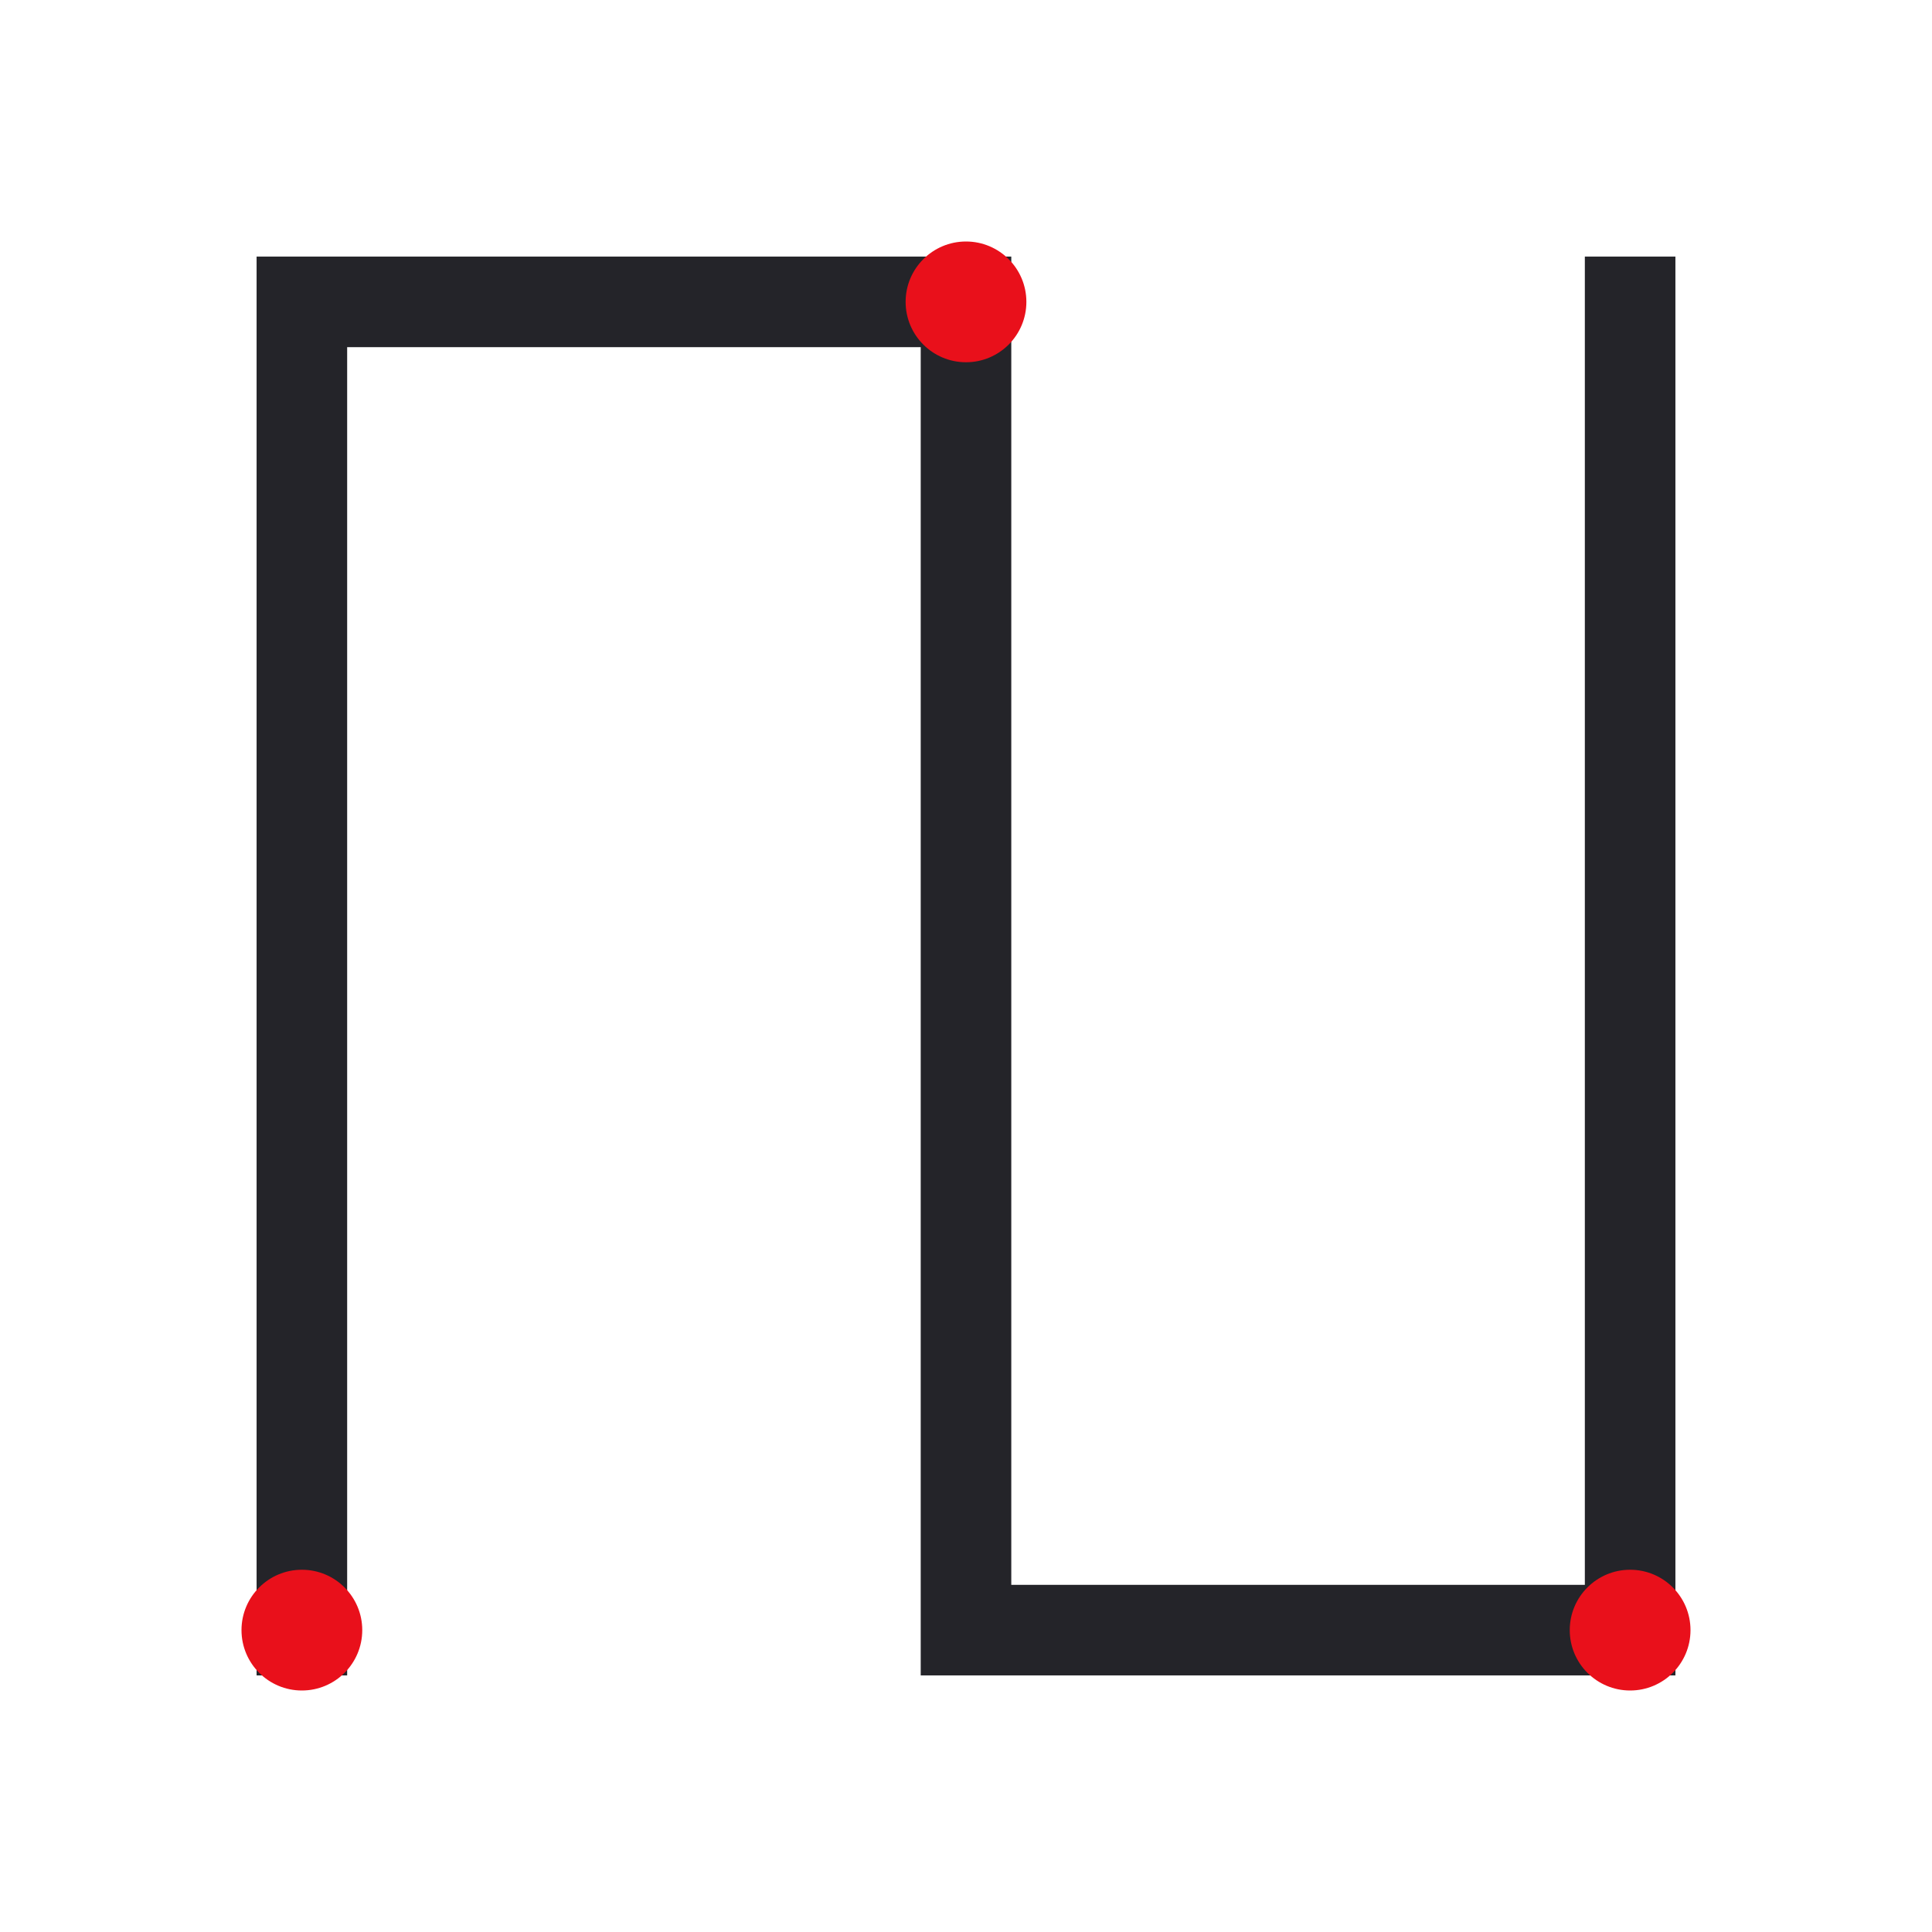
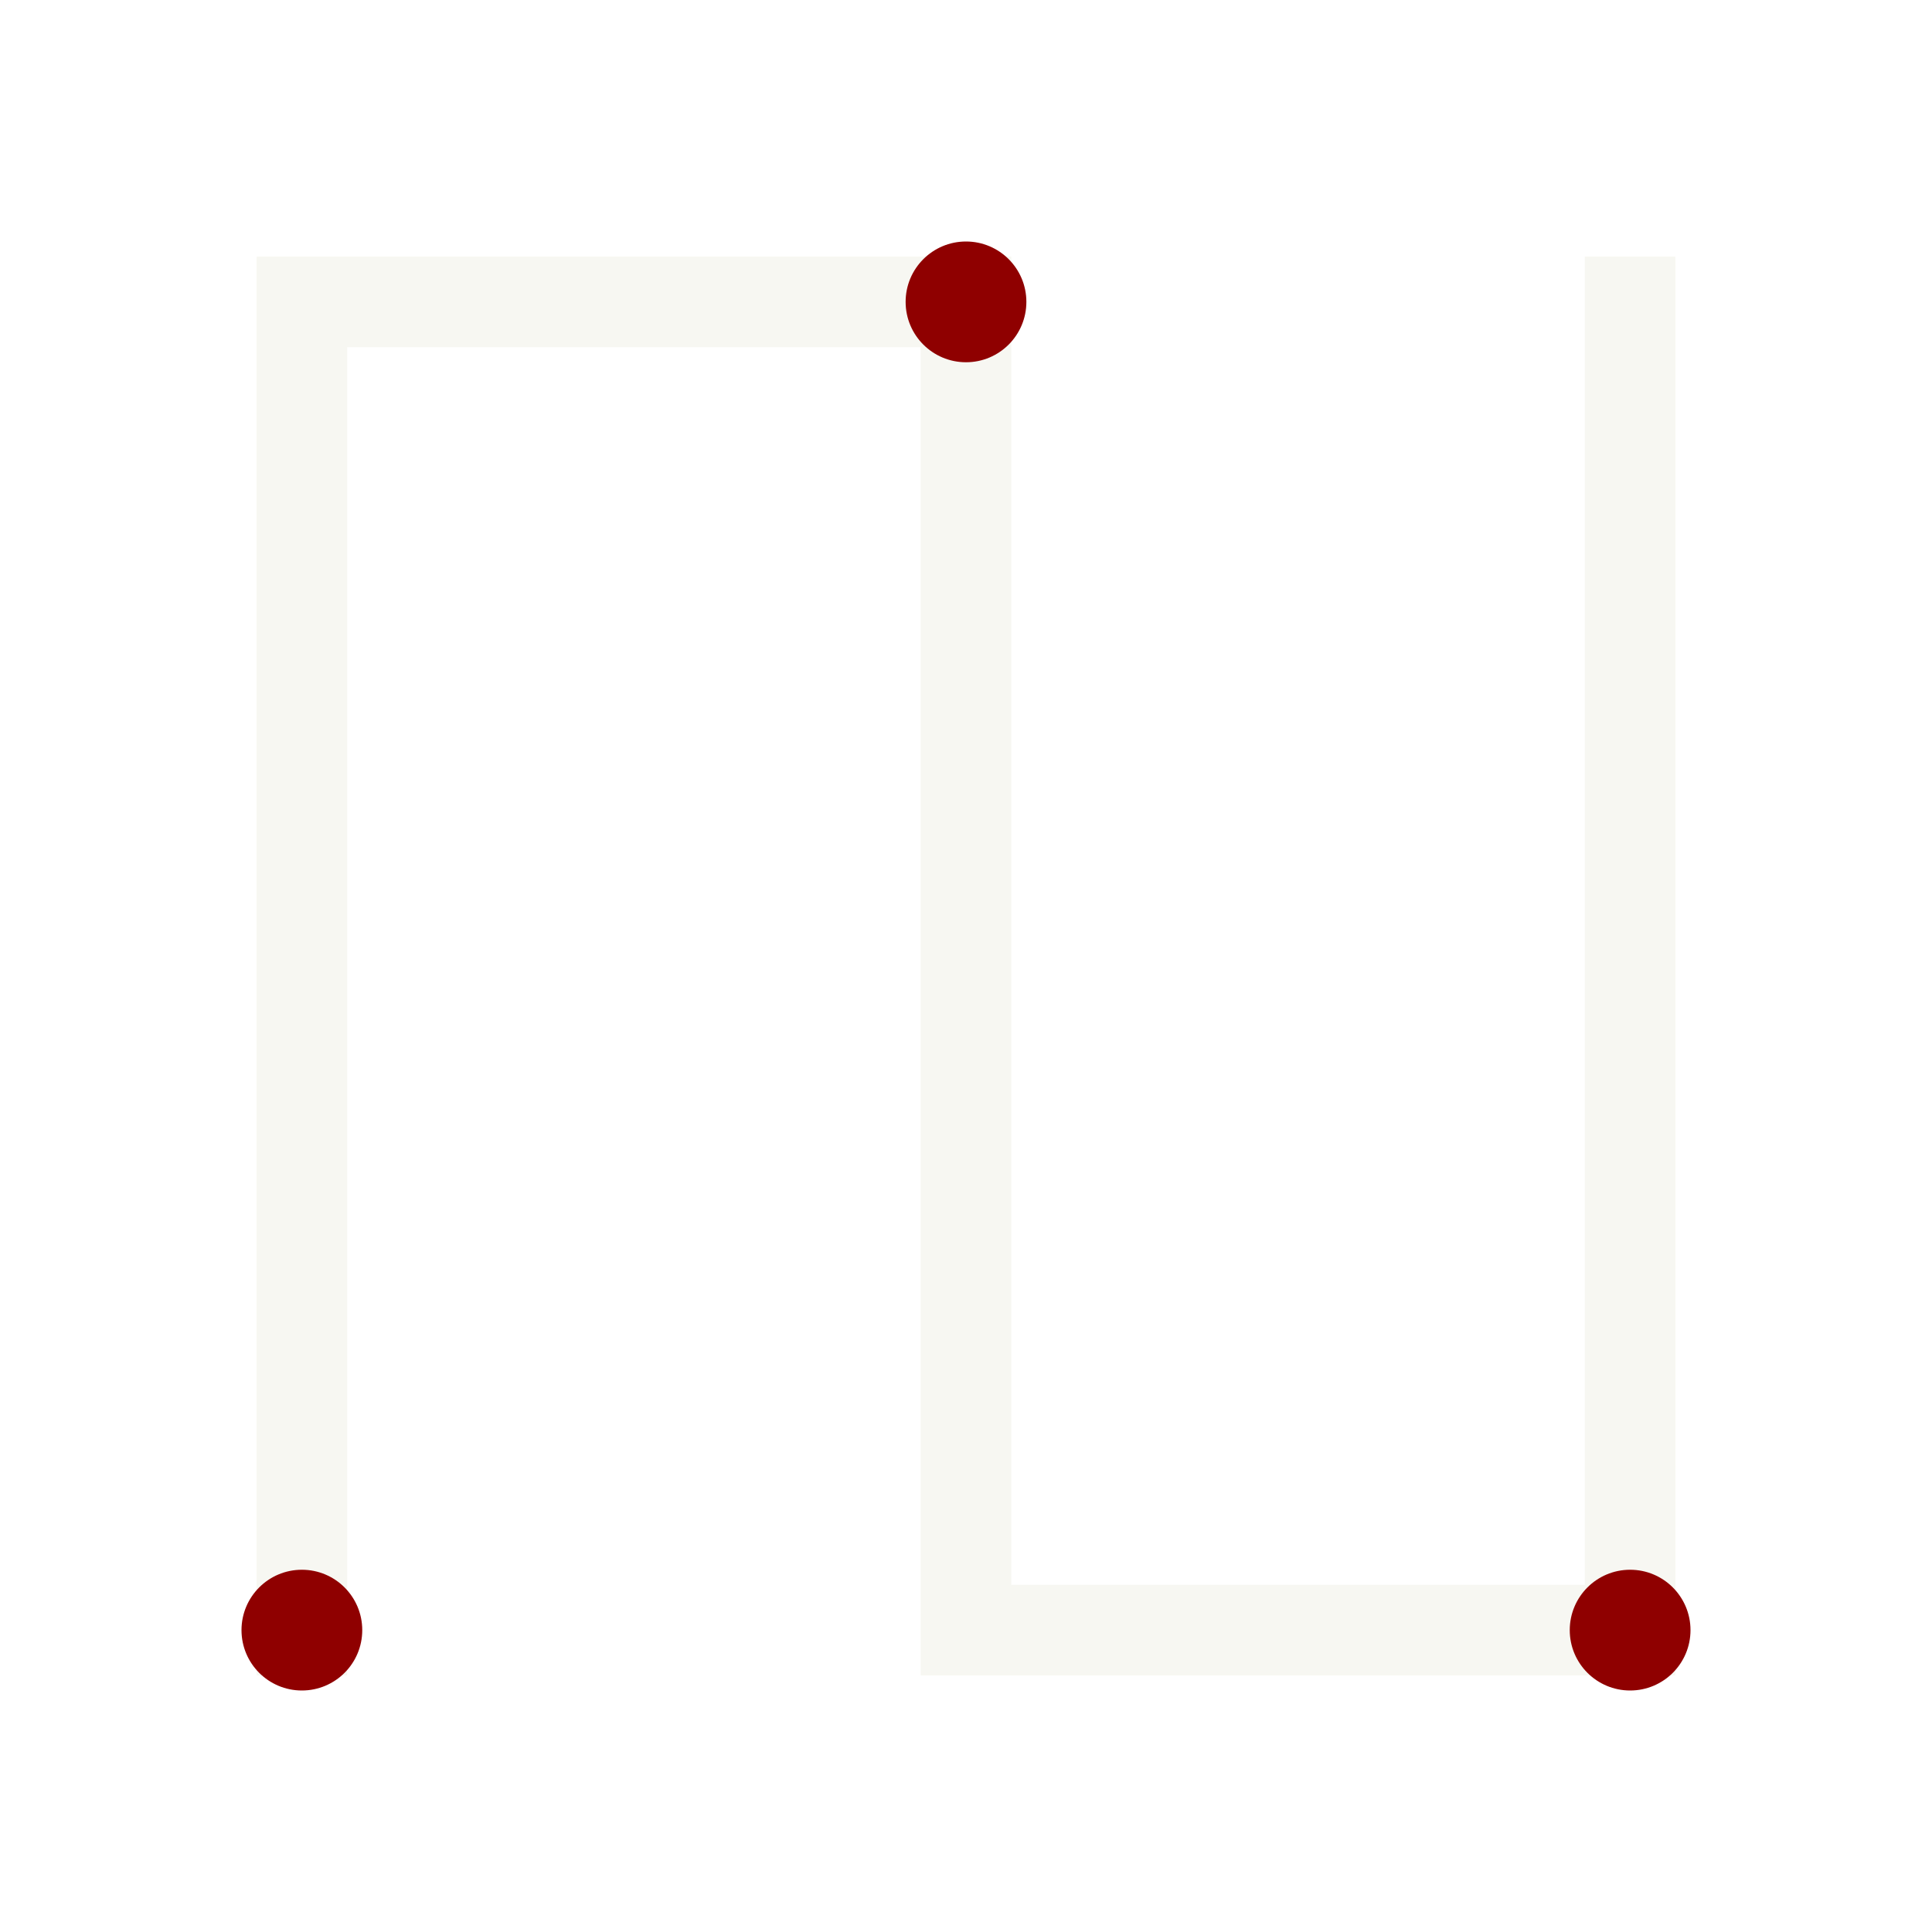
<svg xmlns="http://www.w3.org/2000/svg" width="1024" height="1024" viewBox="0 0 512 512">
-   <g fill="none" stroke="#242429" stroke-width="24" stroke-linecap="square" stroke-linejoin="miter">
+   <g fill="none" stroke="#F7F7F2" stroke-width="24" stroke-linecap="square" stroke-linejoin="miter">
    <path d="M80 432V80H256V432H432V80" />
-     <circle cx="80" cy="432" r="16" fill="#e9101b" stroke="none" />
-     <circle cx="256" cy="80" r="16" fill="#e9101b" stroke="none" />
-     <circle cx="432" cy="432" r="16" fill="#e9101b" stroke="none" />
+     <circle cx="80" cy="432" r="16" fill="#8F0000" stroke="none" />
+     <circle cx="256" cy="80" r="16" fill="#8F0000" stroke="none" />
+     <circle cx="432" cy="432" r="16" fill="#8F0000" stroke="none" />
  </g>
</svg>
